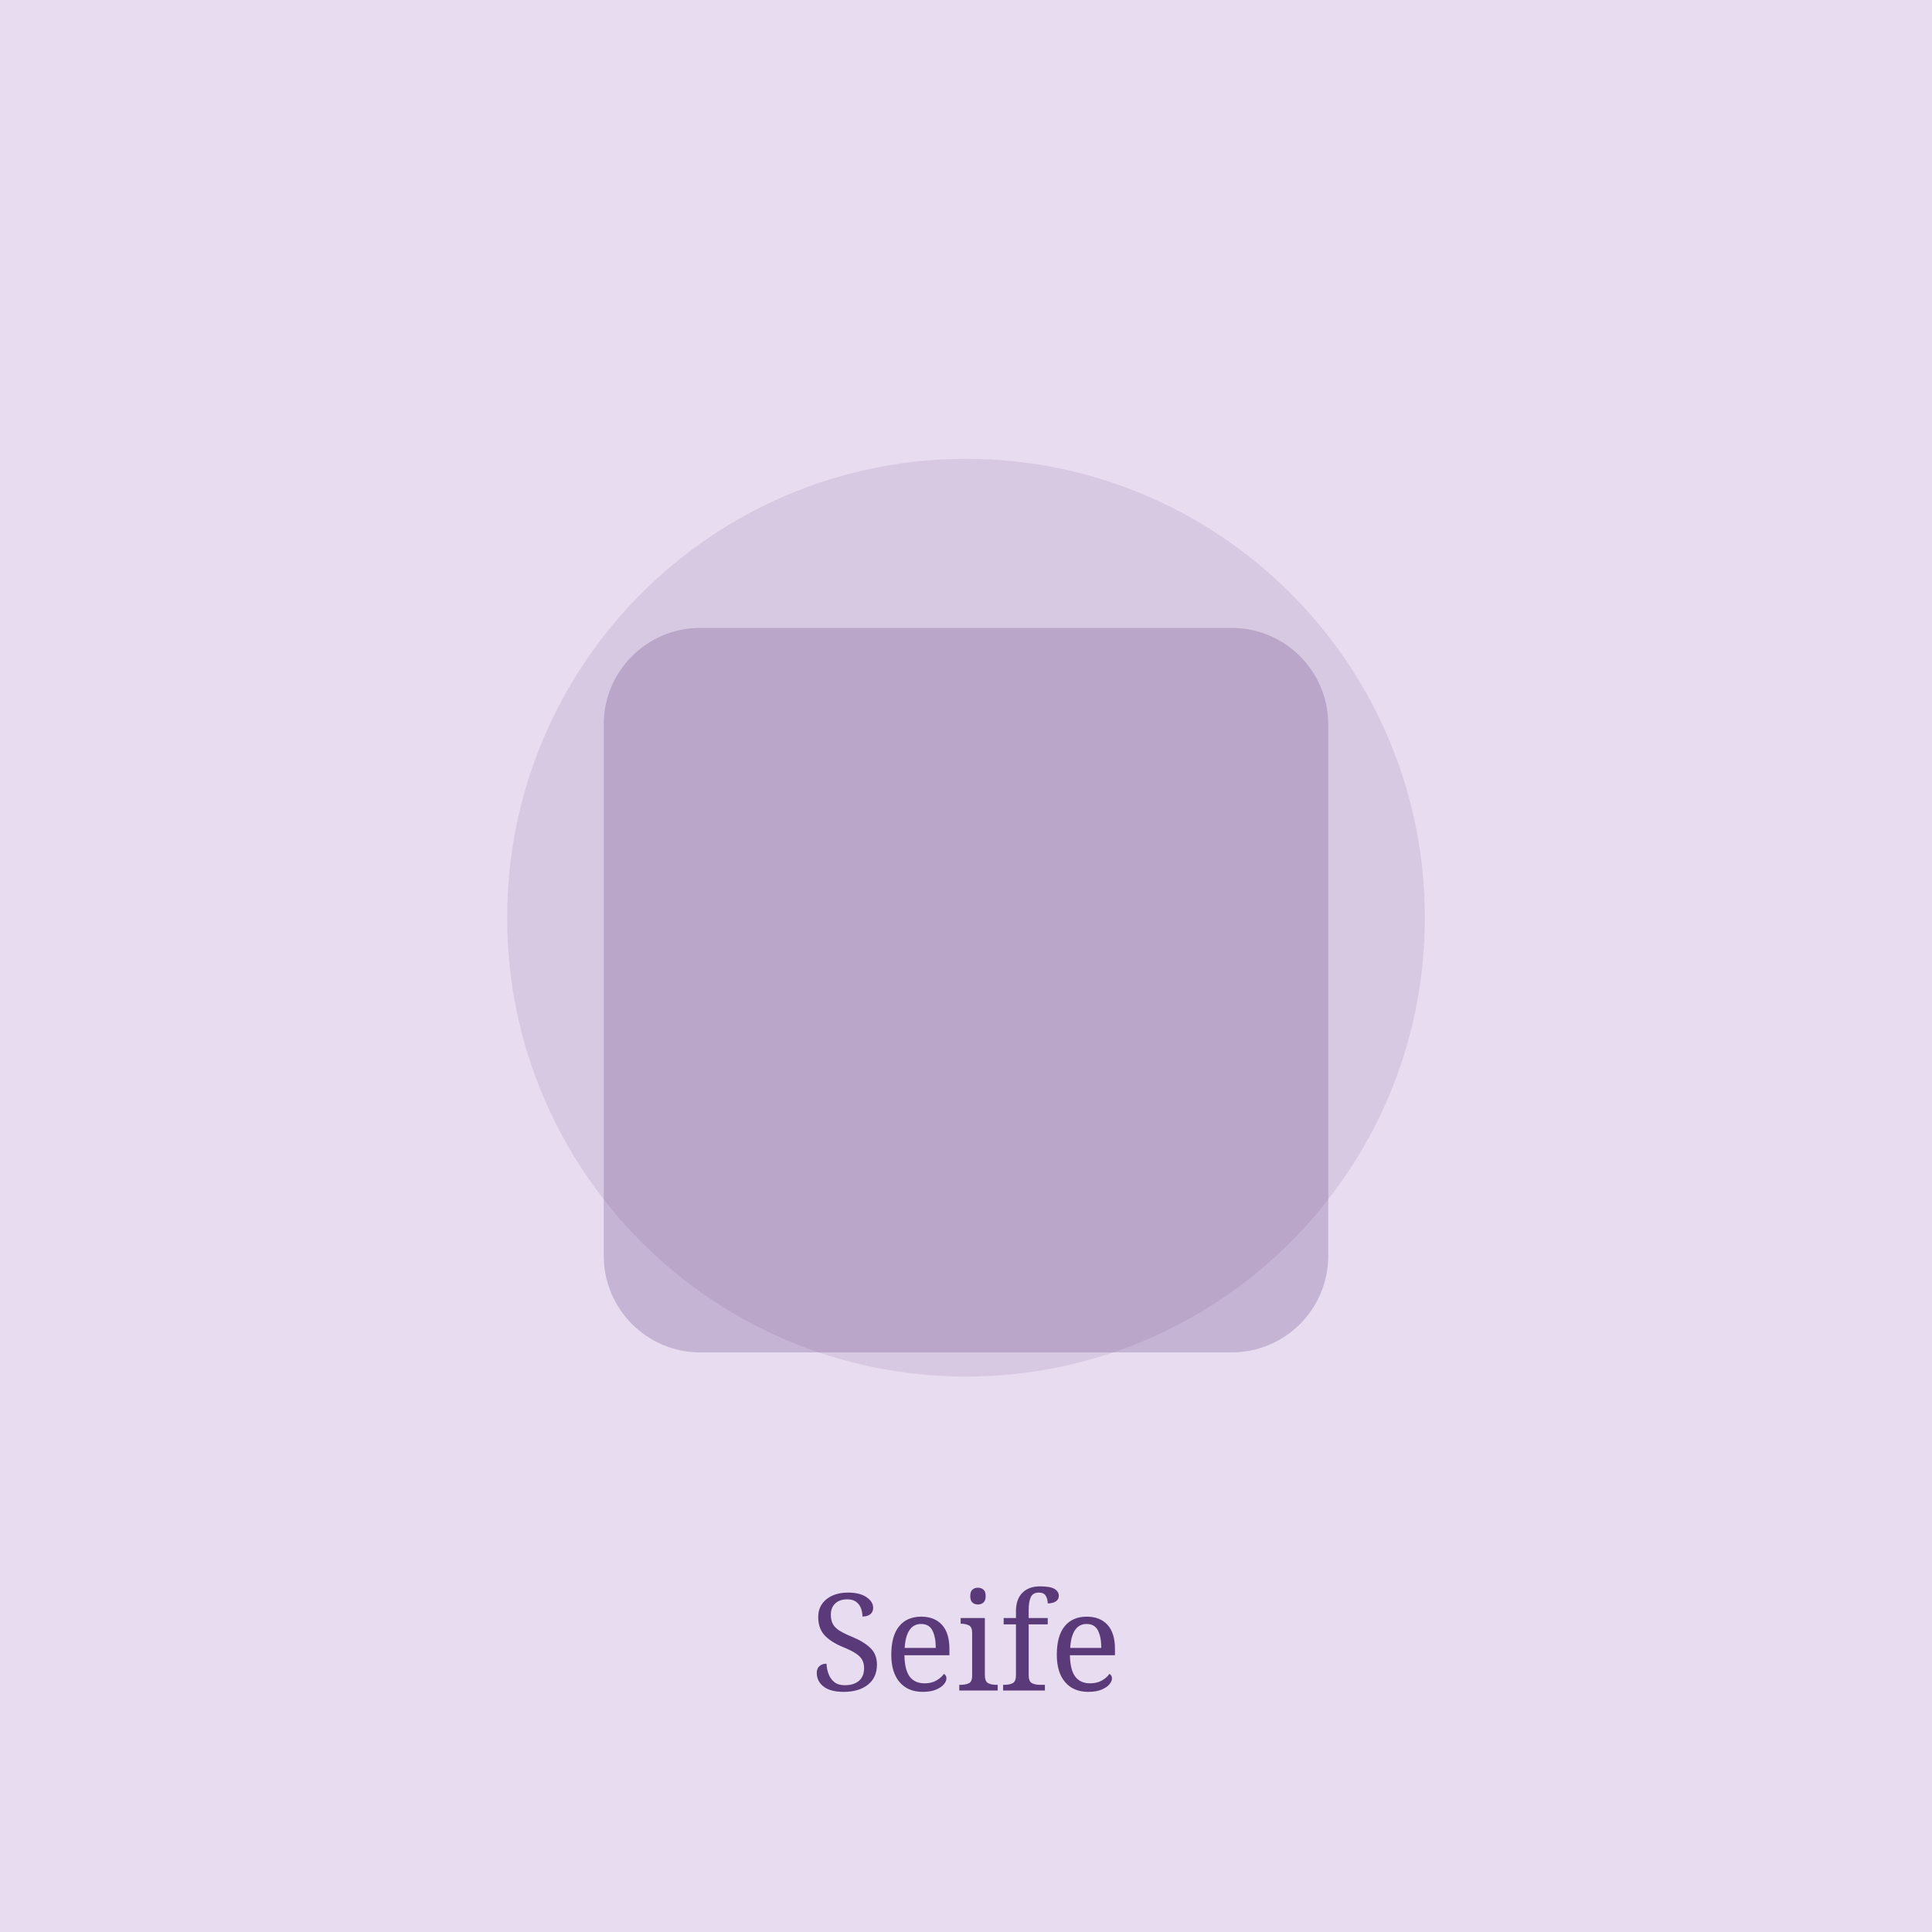
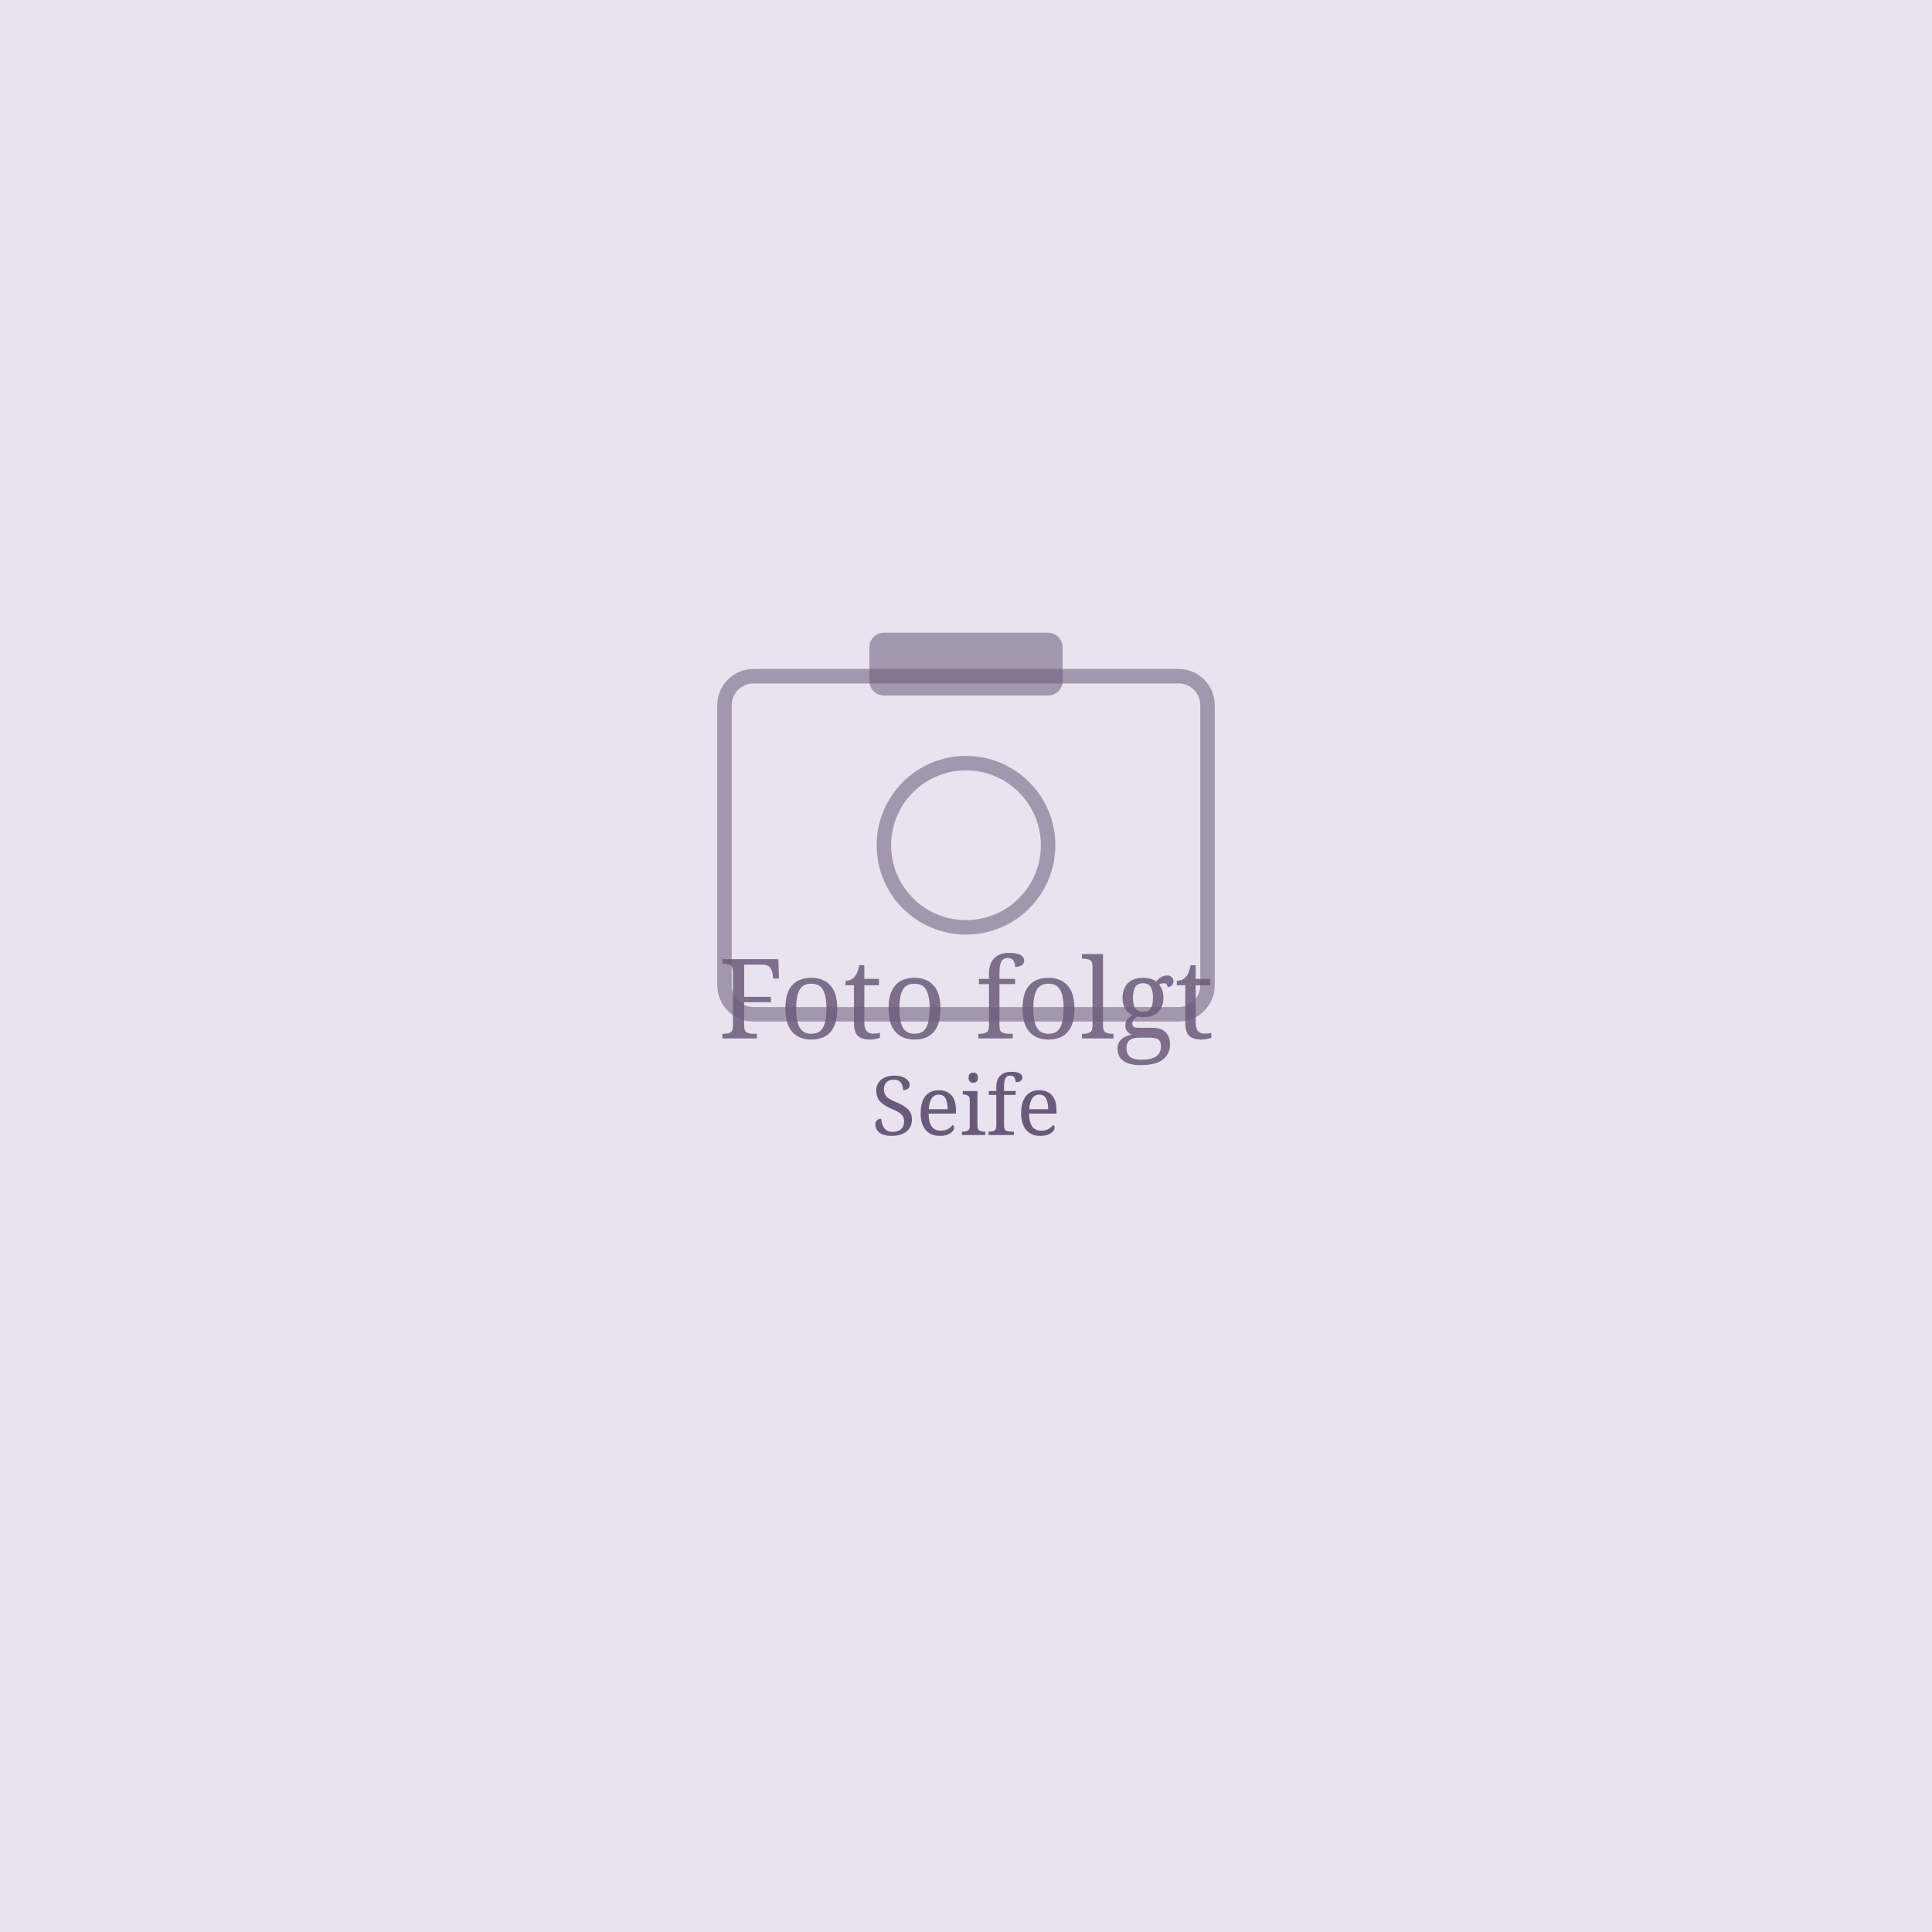
- <svg xmlns="http://www.w3.org/2000/svg" viewBox="0 0 800 800" role="img" aria-label="Seife">
-   <rect width="800" height="800" fill="#e8dcf0" />
-   <circle cx="400" cy="380" r="190" fill="#5b3a7a" opacity=".12" />
-   <rect x="250" y="260" width="300" height="300" rx="40" fill="#5b3a7a" opacity=".25" />
-   <text x="400" y="700" text-anchor="middle" font-family="Georgia, serif" font-size="56" fill="#5b3a7a">Seife</text>
+ <svg xmlns="http://www.w3.org/2000/svg" viewBox="0 0 800 800" role="img" aria-label="Seife, Foto folgt">
+   <rect width="800" height="800" fill="#e8e3ee" />
+   <rect x="300" y="280" width="200" height="140" rx="12" fill="none" stroke="#6a5a7a" stroke-width="6" opacity=".55" />
+   <circle cx="400" cy="350" r="34" fill="none" stroke="#6a5a7a" stroke-width="6" opacity=".55" />
+   <rect x="360" y="262" width="80" height="26" rx="6" fill="#6a5a7a" opacity=".55" />
+   <text x="400" y="430" text-anchor="middle" font-family="Georgia, serif" font-size="46" fill="#6a5a7a" opacity=".85">Foto folgt</text>
+   <text x="400" y="470" text-anchor="middle" font-family="Georgia, serif" font-size="34" fill="#6a5a7a">Seife</text>
</svg>
